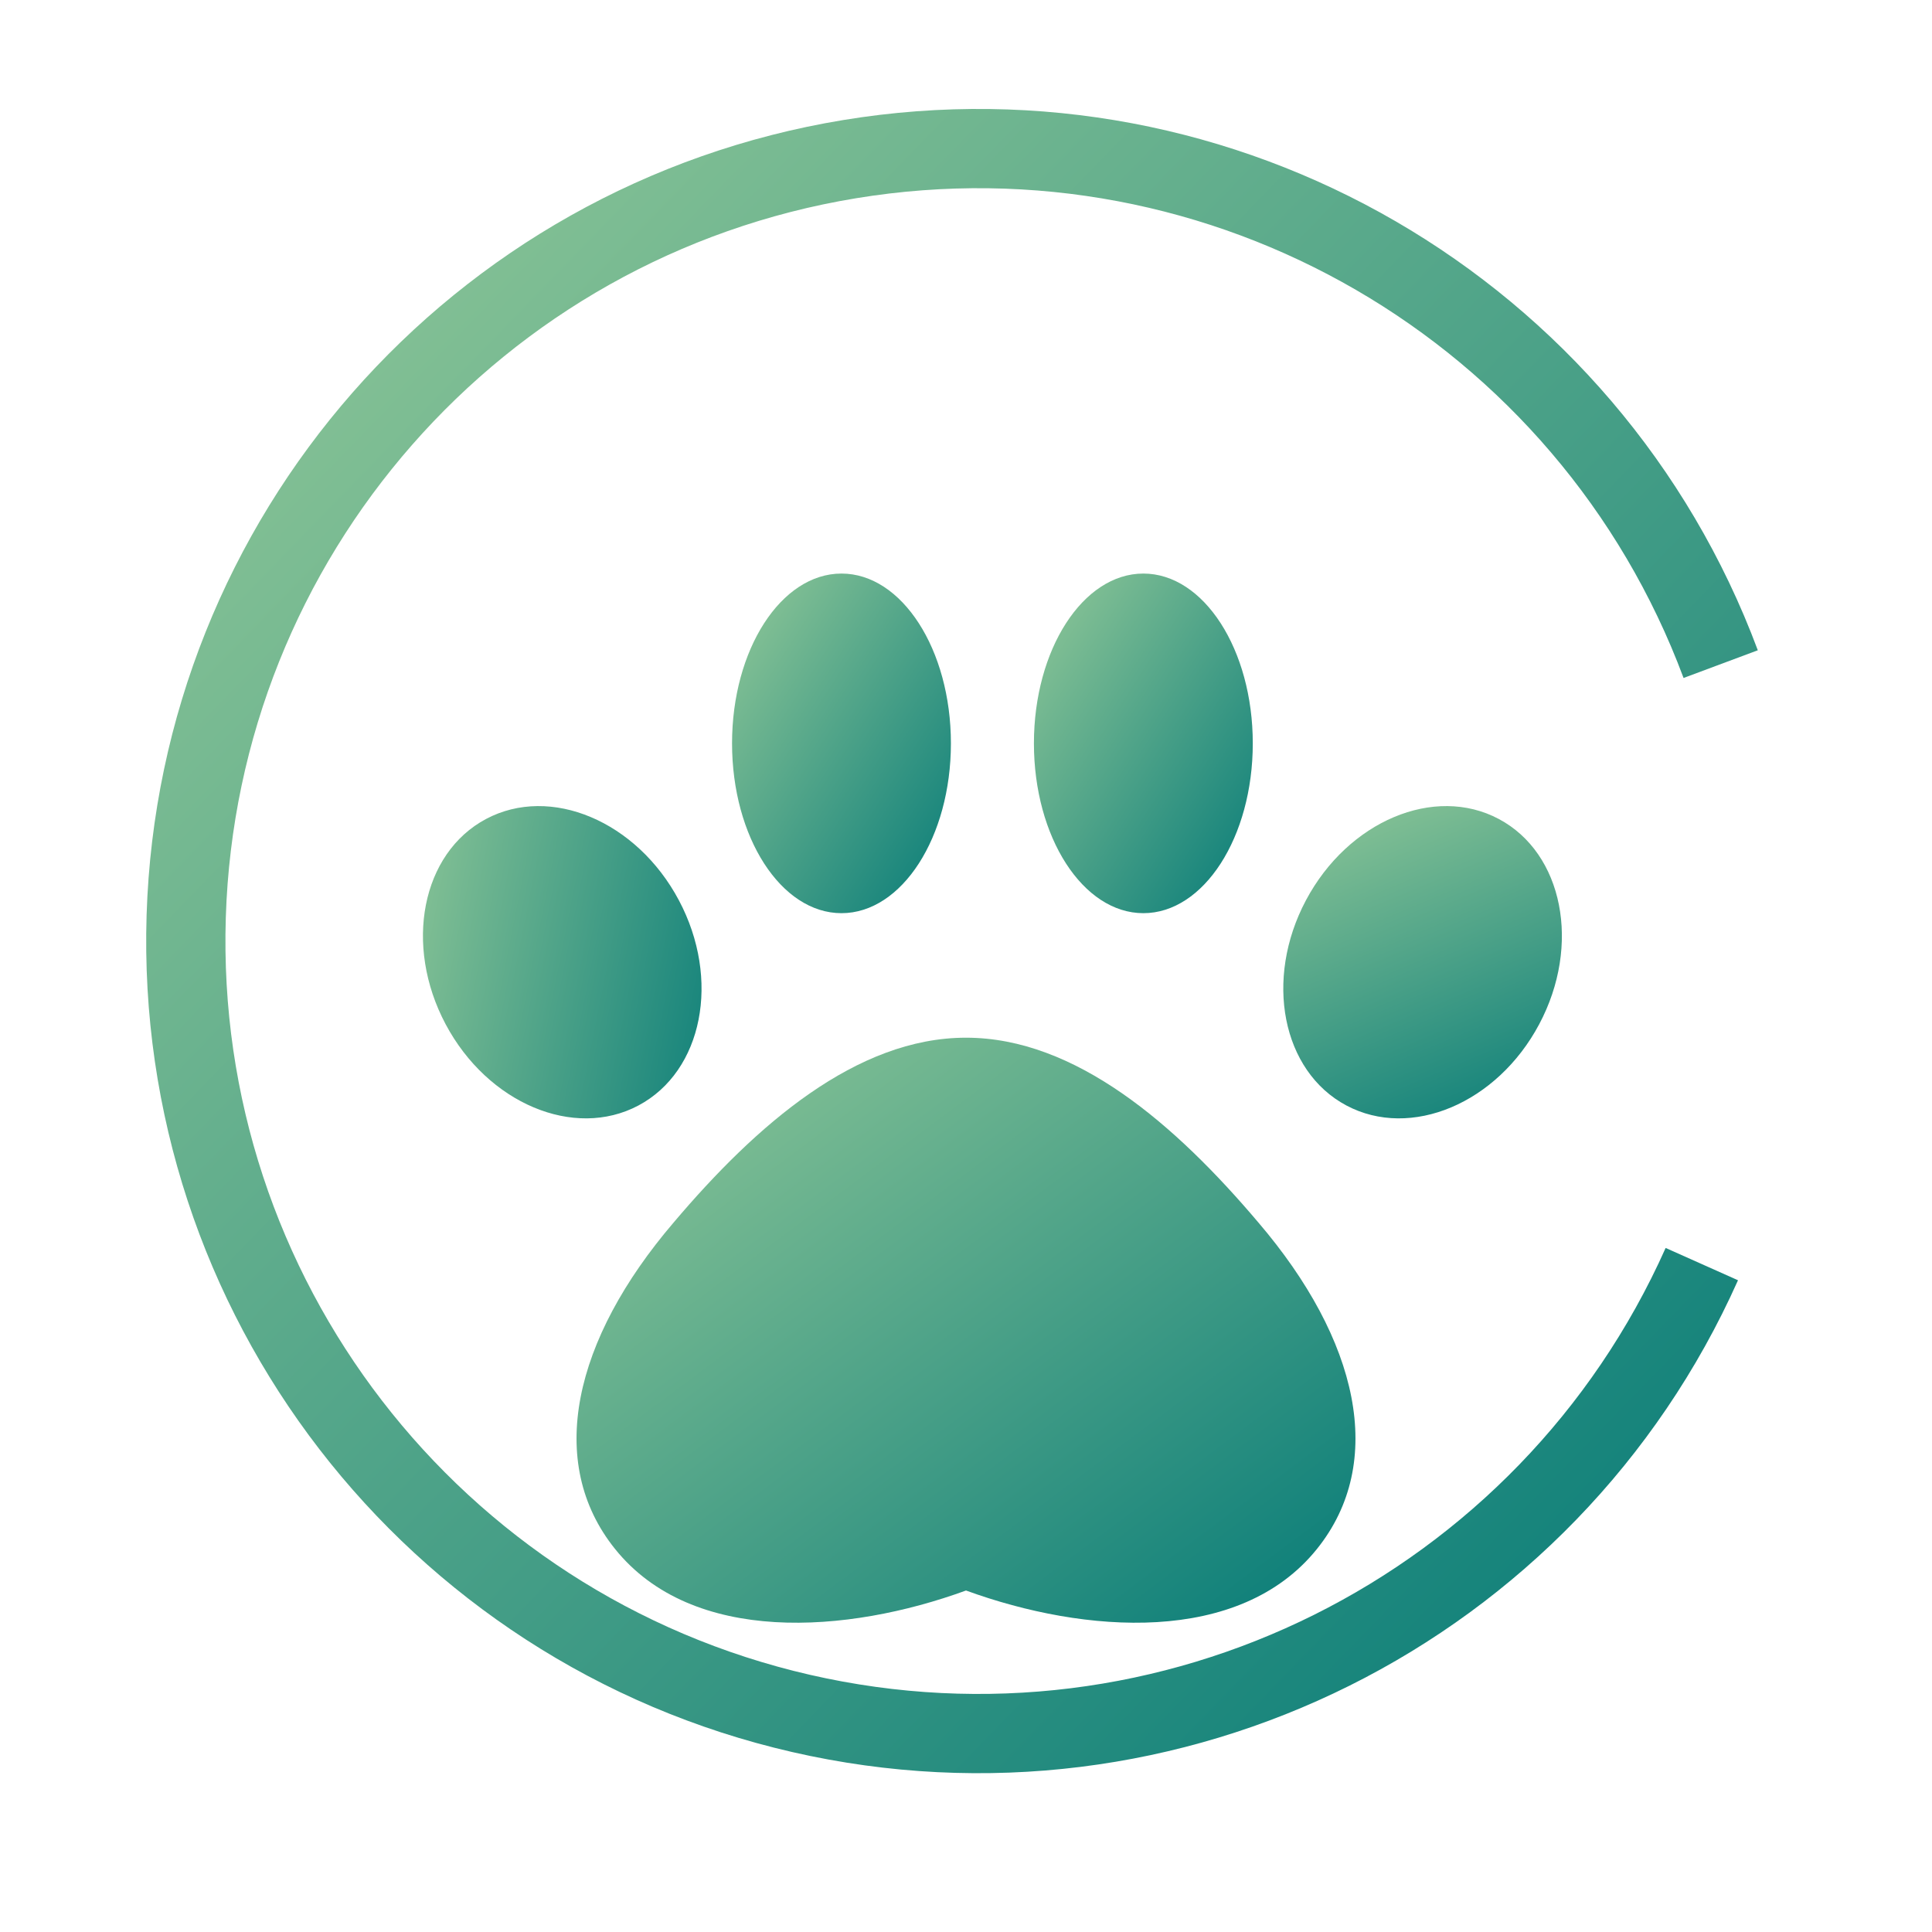
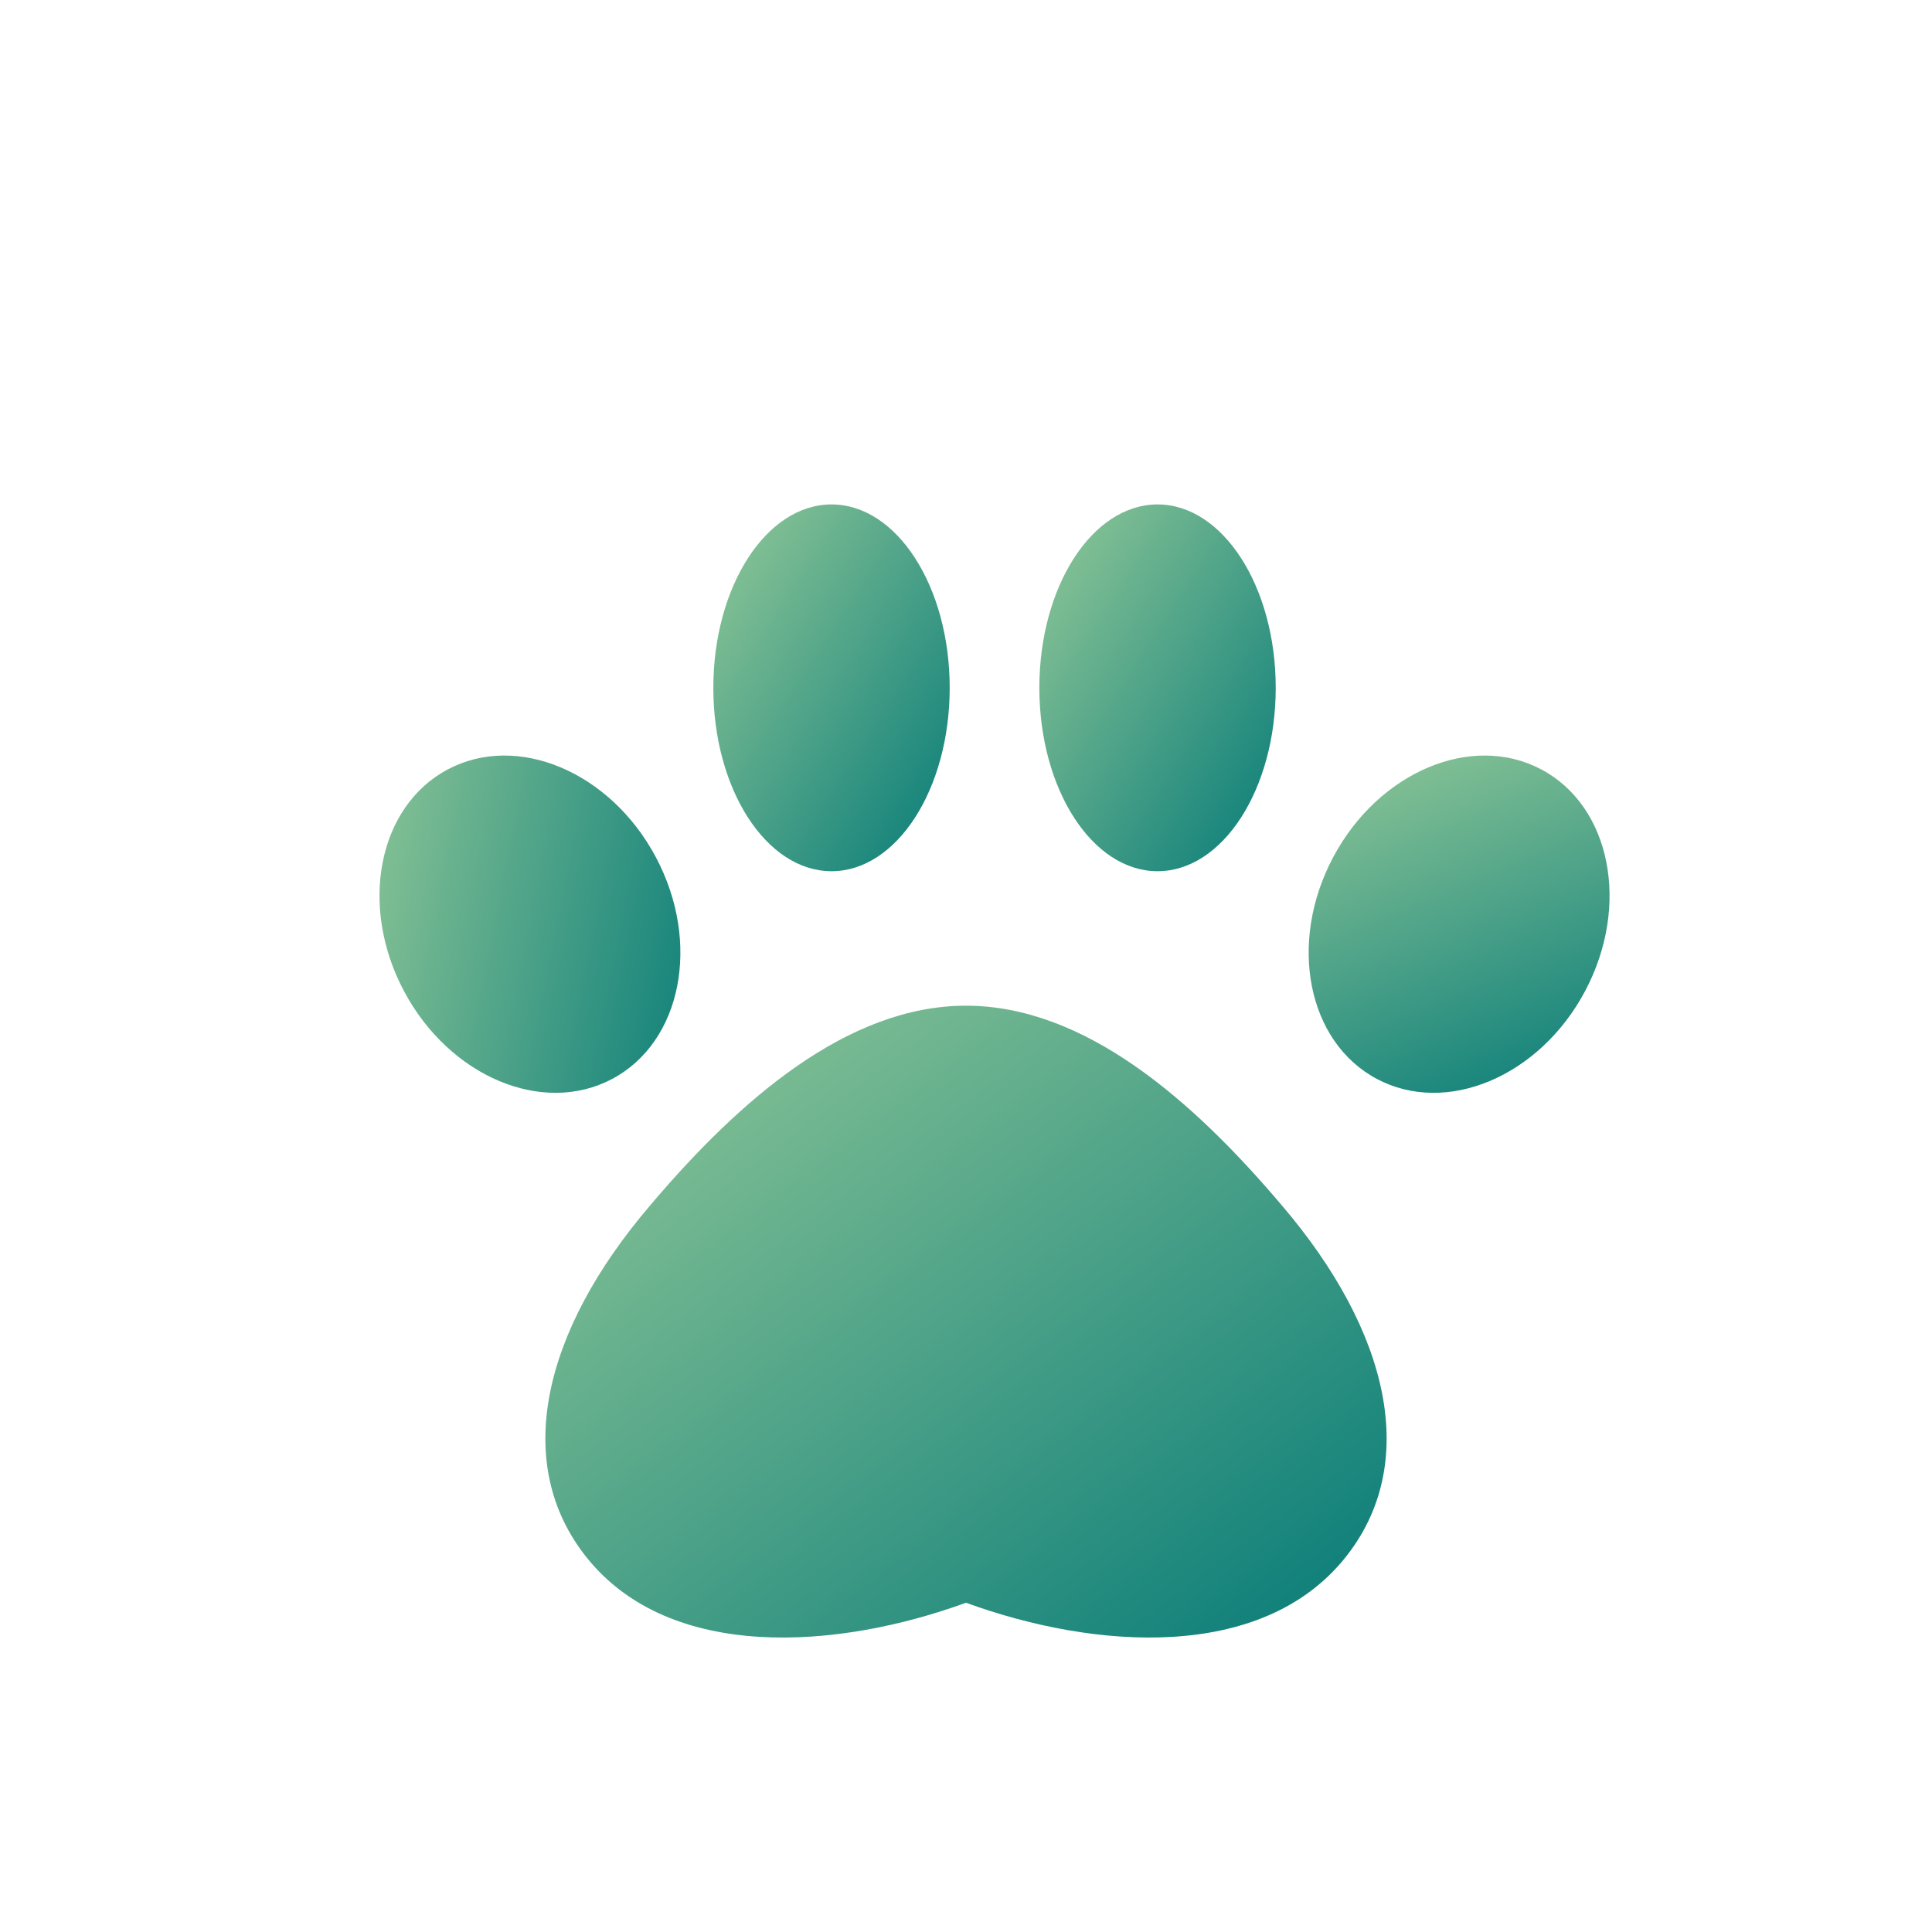
<svg xmlns="http://www.w3.org/2000/svg" width="1024" height="1024" viewBox="0 0 1024 1024" role="img" aria-label="PawTimer logo">
  <defs>
    <linearGradient id="pawGradient" x1="0" y1="0" x2="1" y2="1">
      <stop offset="0%" stop-color="#93C998" />
      <stop offset="100%" stop-color="#067B78" />
    </linearGradient>
  </defs>
-   <path d="M912 352            A420 420 0 1 0 902 670" fill="none" stroke="url(#pawGradient)" stroke-width="42" stroke-linecap="butt" />
-   <ellipse cx="446" cy="394" rx="58" ry="90" fill="url(#pawGradient)" />
-   <ellipse cx="606" cy="394" rx="58" ry="90" fill="url(#pawGradient)" />
-   <ellipse cx="298" cy="510" rx="70" ry="86" transform="rotate(-28 298 510)" fill="url(#pawGradient)" />
-   <ellipse cx="754" cy="510" rx="70" ry="86" transform="rotate(28 754 510)" fill="url(#pawGradient)" />
-   <path d="M512 550            C454 550 401 596 357 648            C304 710 289 775 326 821            C367 872 449 866 512 843            C575 866 657 872 698 821            C735 775 720 710 667 648            C623 596 570 550 512 550Z" fill="url(#pawGradient)" />
+   <g transform="translate(512 492) scale(1.08) translate(-512 -512)">
+     <ellipse cx="446" cy="394" rx="58" ry="90" fill="url(#pawGradient)" />
+     <ellipse cx="606" cy="394" rx="58" ry="90" fill="url(#pawGradient)" />
+     <ellipse cx="298" cy="510" rx="70" ry="86" transform="rotate(-28 298 510)" fill="url(#pawGradient)" />
+     <ellipse cx="754" cy="510" rx="70" ry="86" transform="rotate(28 754 510)" fill="url(#pawGradient)" />
+     <path d="M512 550              C454 550 401 596 357 648              C304 710 289 775 326 821              C367 872 449 866 512 843              C575 866 657 872 698 821              C735 775 720 710 667 648              C623 596 570 550 512 550Z" fill="url(#pawGradient)" />
+   </g>
</svg>
